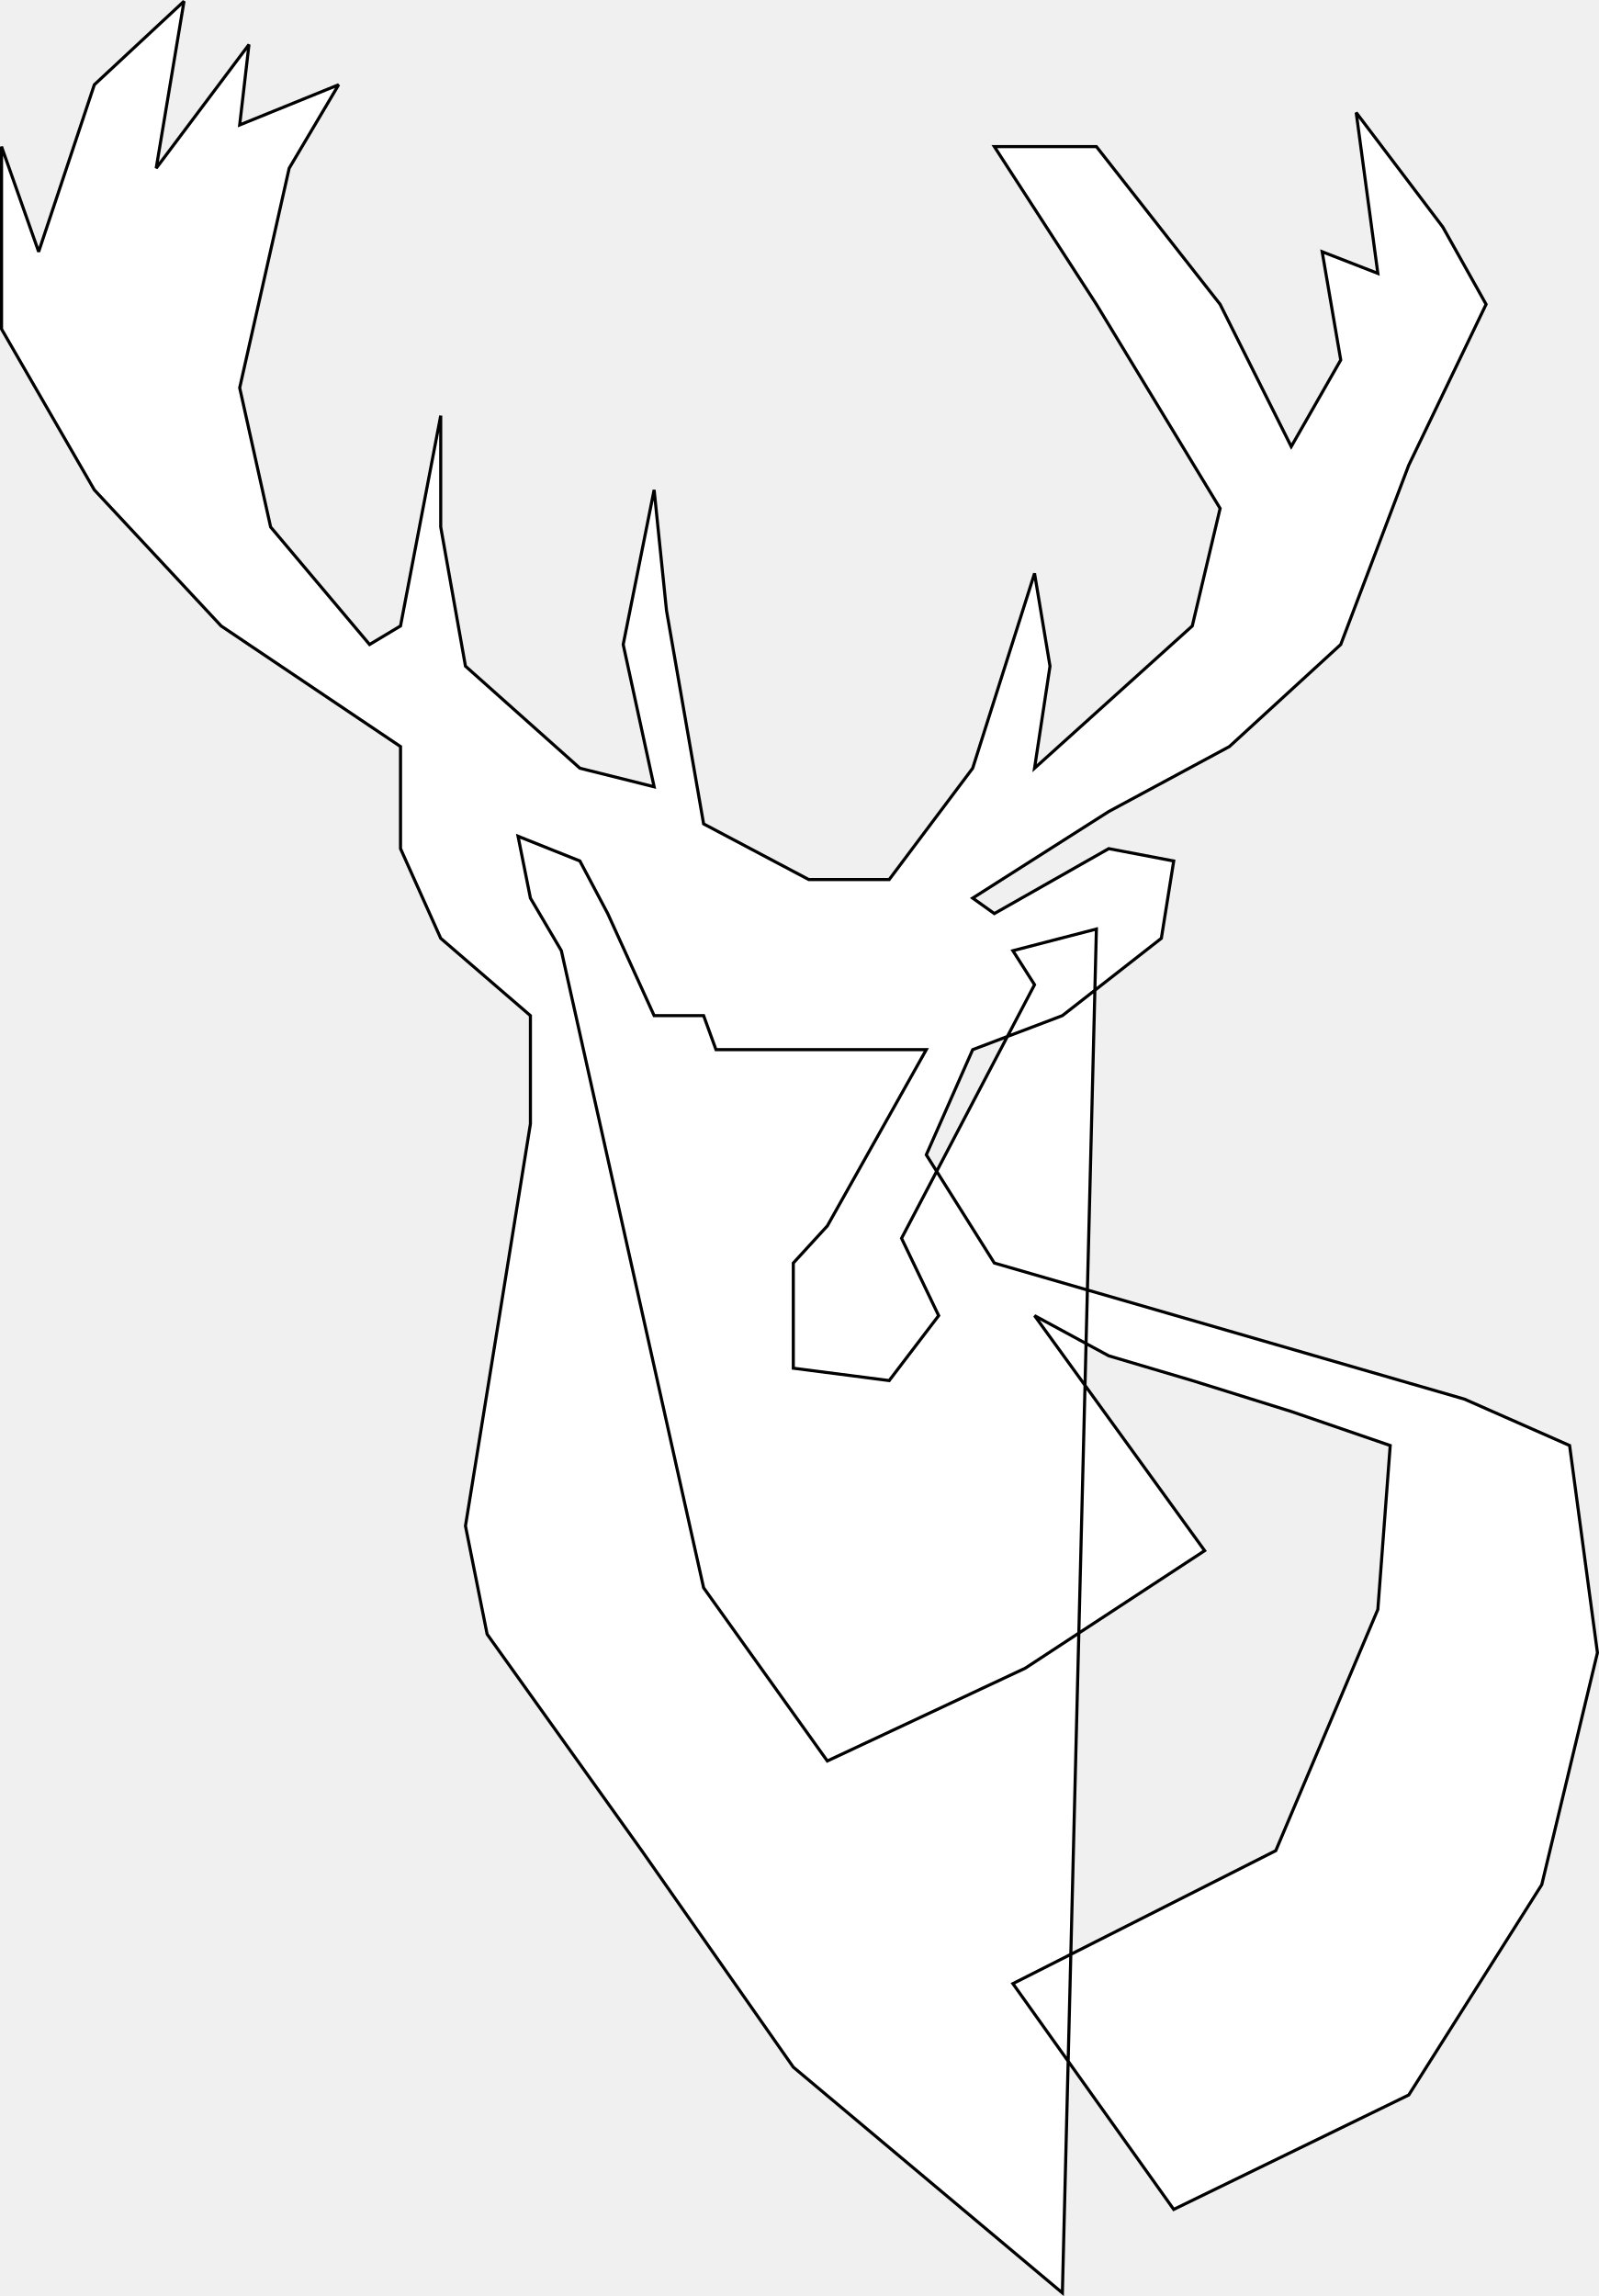
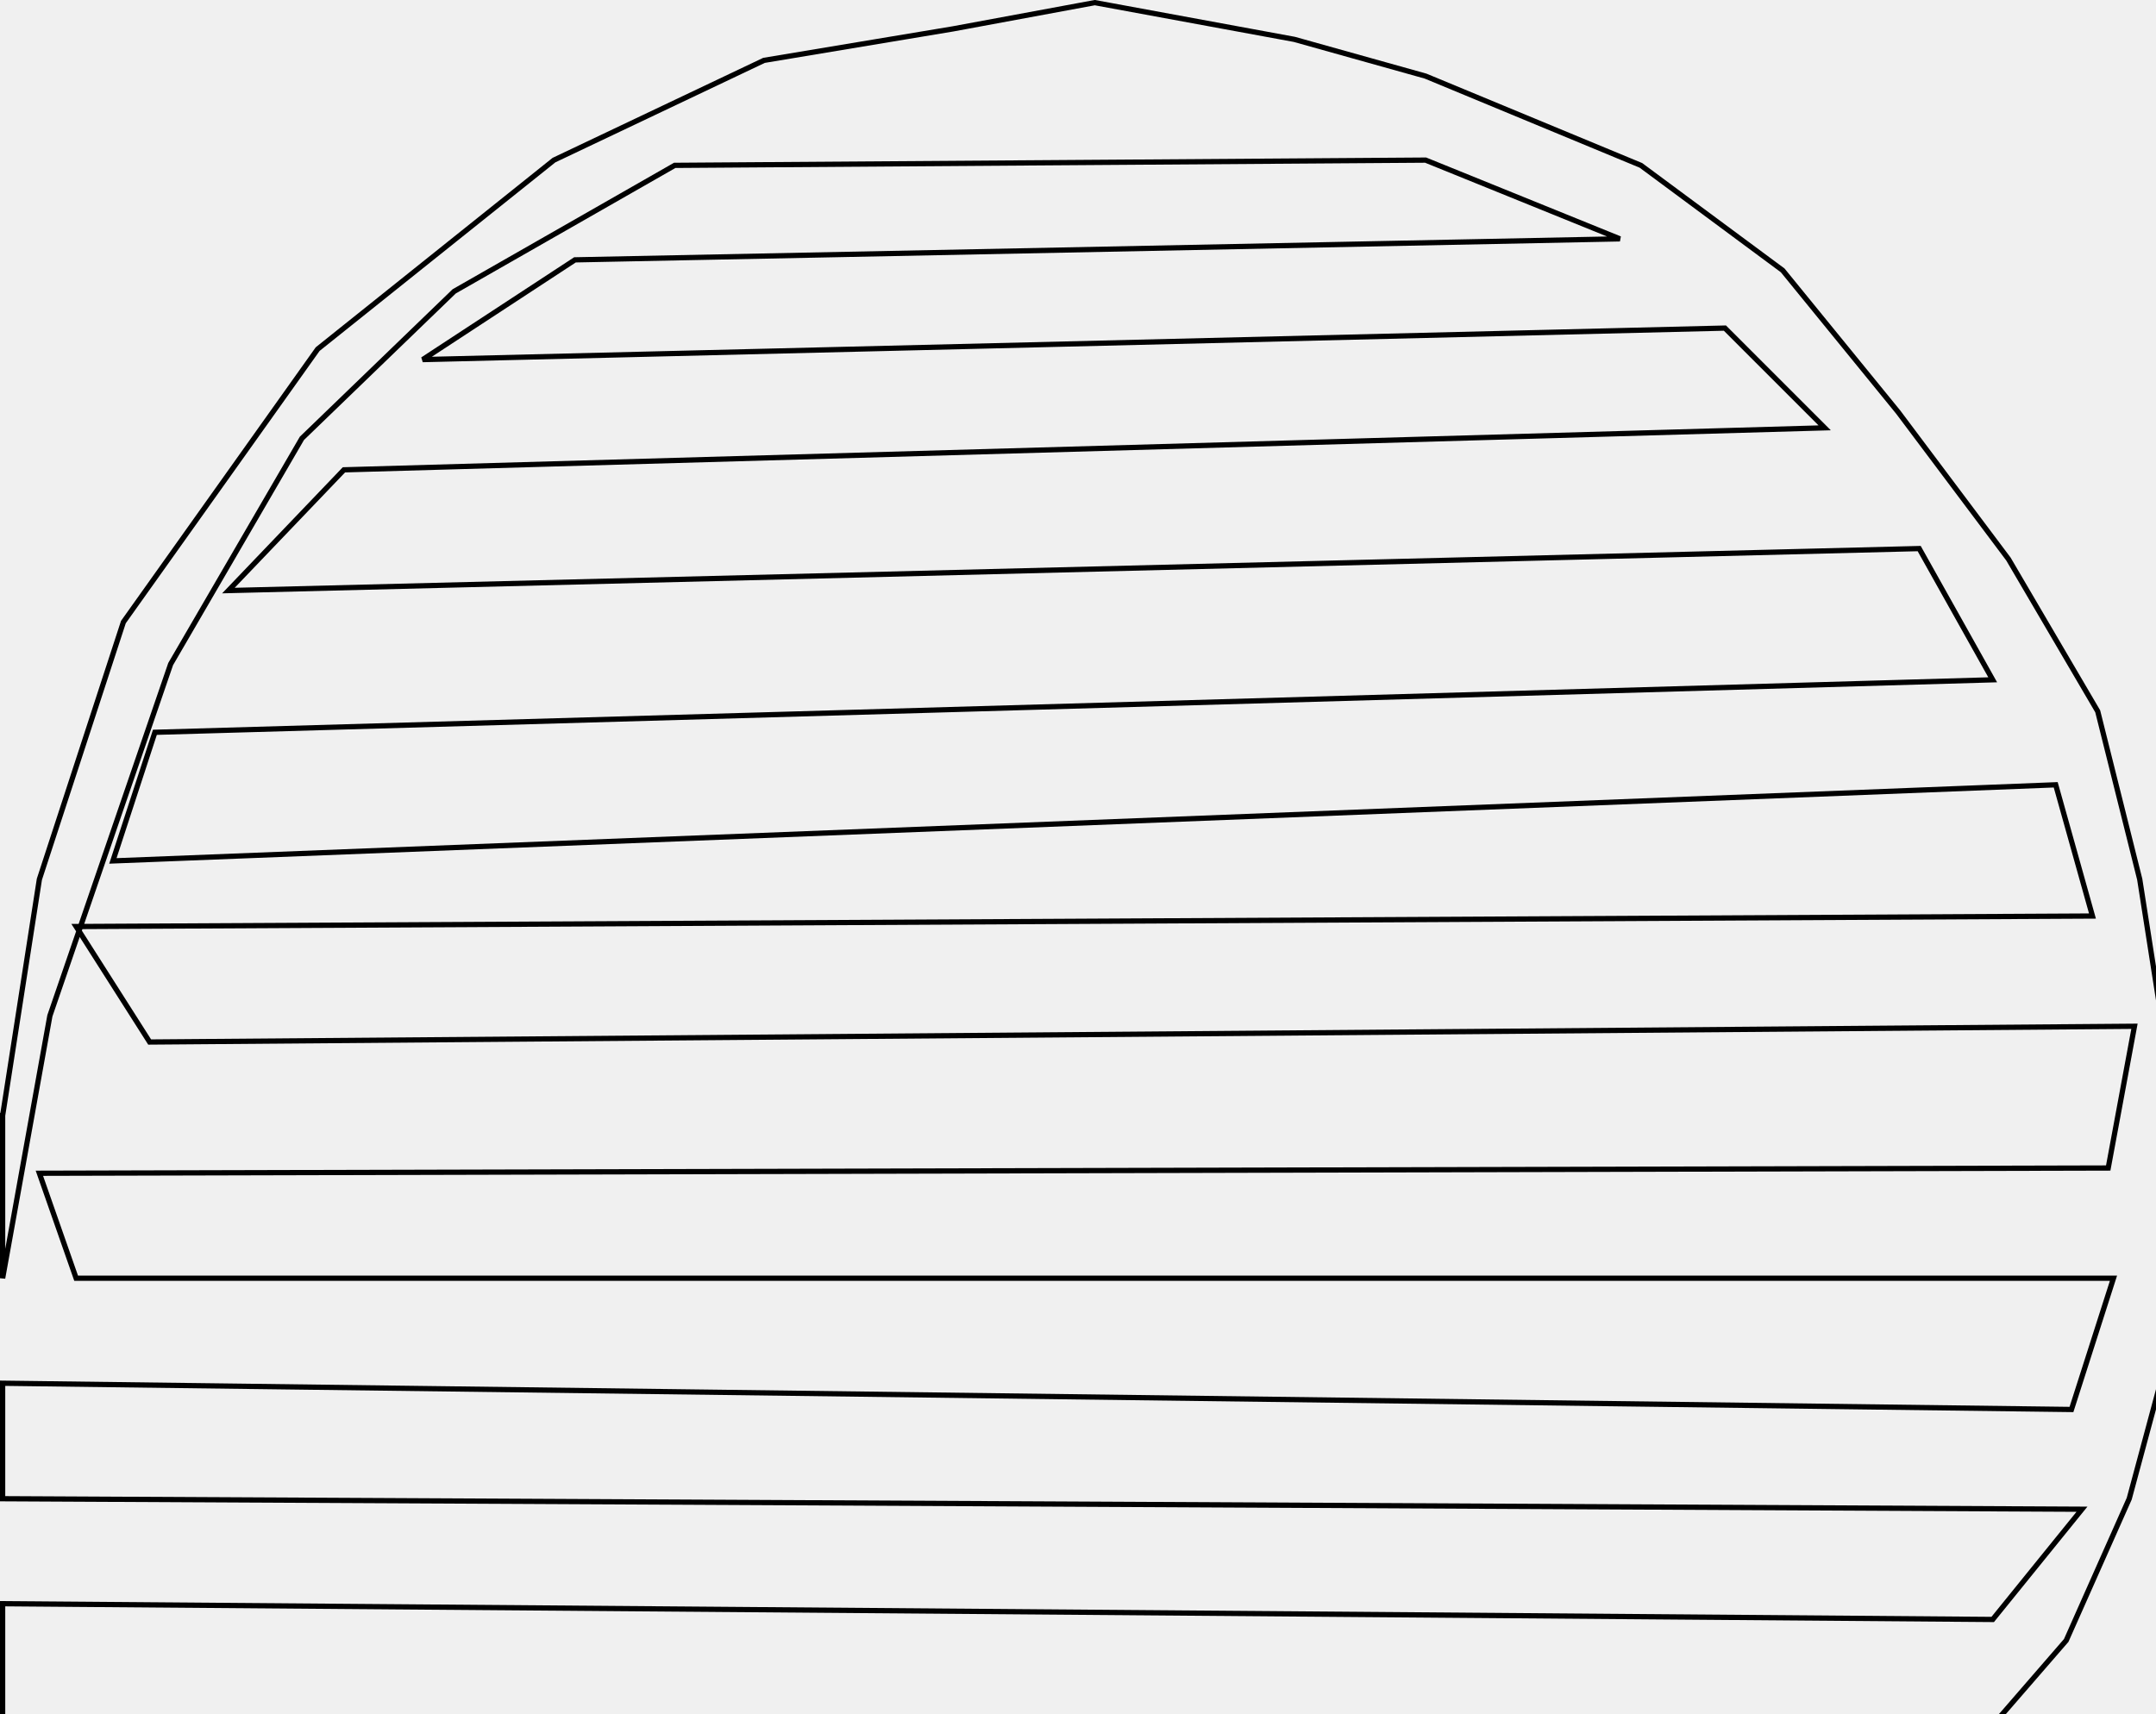
- <svg xmlns="http://www.w3.org/2000/svg" width="517" height="742.4" viewBox="0 0 517 742.4">
-   <path d="M489,780l-87-73-49-70-50-70-7-35,11-68,10-62V367l-29-25-13-29V280l-58-39-41-44-30-52V86l12,34,18-54,29-27-9,54,30-40-3,26,32-13L239,93l-16,71,10,45,32,38,10-6,13-68v36l8,45,37,33,24,6-10-46,10-50,4,39,12,69,34,18h26l27-36,20-63,5,30-5,33,51-46,9-38-40-66L467,86h33l40,51,23,46,16-28-6-35,18,7-7-52,28,37,14,25-25,52-22,58-36,33-39,21-44,28,7,5,37-21,21,4-4,25-32,25-29,11-15,34,22,35,76,22,76,22,34,15,9,67-18,75-43,68-76,37-52-73,85-43,33-78,4-53-32-11-32-10-27-8-24-13,55,76-58,38-64,30-40-56L327,346l-10-17-4-20,20,8,9,17,15,33h16l4,11h68l-32,57-11,12v34l31,4,16-21-12-25,43-82-7-11,27-7Z" transform="translate(-145.5 -38.6)" fill="#fff" />
-   <path d="M489,780l-87-73-49-70-50-70-7-35,11-68,10-62V367l-29-25-13-29V280l-58-39-41-44-30-52V86l12,34,18-54,29-27-9,54,30-40-3,26,32-13L239,93l-16,71,10,45,32,38,10-6,13-68v36l8,45,37,33,24,6-10-46,10-50,4,39,12,69,34,18h26l27-36,20-63,5,30-5,33,51-46,9-38-40-66L467,86h33l40,51,23,46,16-28-6-35,18,7-7-52,28,37,14,25-25,52-22,58-36,33-39,21-44,28,7,5,37-21,21,4-4,25-32,25-29,11-15,34,22,35,76,22,76,22,34,15,9,67-18,75-43,68-76,37-52-73,85-43,33-78,4-53-32-11-32-10-27-8-24-13,55,76-58,38-64,30-40-56L327,346l-10-17-4-20,20,8,9,17,15,33h16l4,11h68l-32,57-11,12v34l31,4,16-21-12-25,43-82-7-11,27-7Z" transform="translate(-145.5 -38.6)" fill="none" stroke="#000" stroke-linecap="square" stroke-miterlimit="3" />
+ <svg xmlns="http://www.w3.org/2000/svg" width="410.6" height="326.5" viewBox="0 0 410.6 326.5" style="isolation:isolate">
+   <path d="M0.5 212.5 7.5 167.5 23.5 118.5 60.5 66.5 105.5 30.5 145.5 11.5 181.5 5.5 208.5 0.5 246.5 7.5 271.5 14.5 312.5 31.5 339.5 51.5 361.5 78.5 382.5 106.5 399.5 135.5 407.5 167.5 412.5 199.5 412.5 232.5 412.5 259.5 405.5 285.5 393.5 312.5 380.5 327.5 0.5 327.5 0.5 305.5 379.5 308.5 396.5 287.5 0.5 285.5 0.5 263.5 394.5 268.5 402.5 243.5 14.5 243.5 7.5 223.5 401.5 222.5 406.5 195.5 28.5 198.5 14.5 176.5 398.5 174.5 391.5 149.5 21.5 164 29.5 139.5 379.5 129.5 365.5 104.5 43.5 112.5 65.5 89.5 347.5 81.5 328.5 62.5 80.5 68.5 109.5 49.5 308.5 45.5 271.5 30.5 128.5 31.5 86.5 55.5 57.5 83.5 32.5 126.5 9.5 193.5 0.5 243.5 0.5 212.5" fill-rule="evenodd" fill="none" vector-effect="non-scaling-stroke" stoke-width="1" stroke="rgb(0, 0, 0)" stroke-linejoin="miter" stroke-linecap="square" stroke-miterlimit="3" />
</svg>
